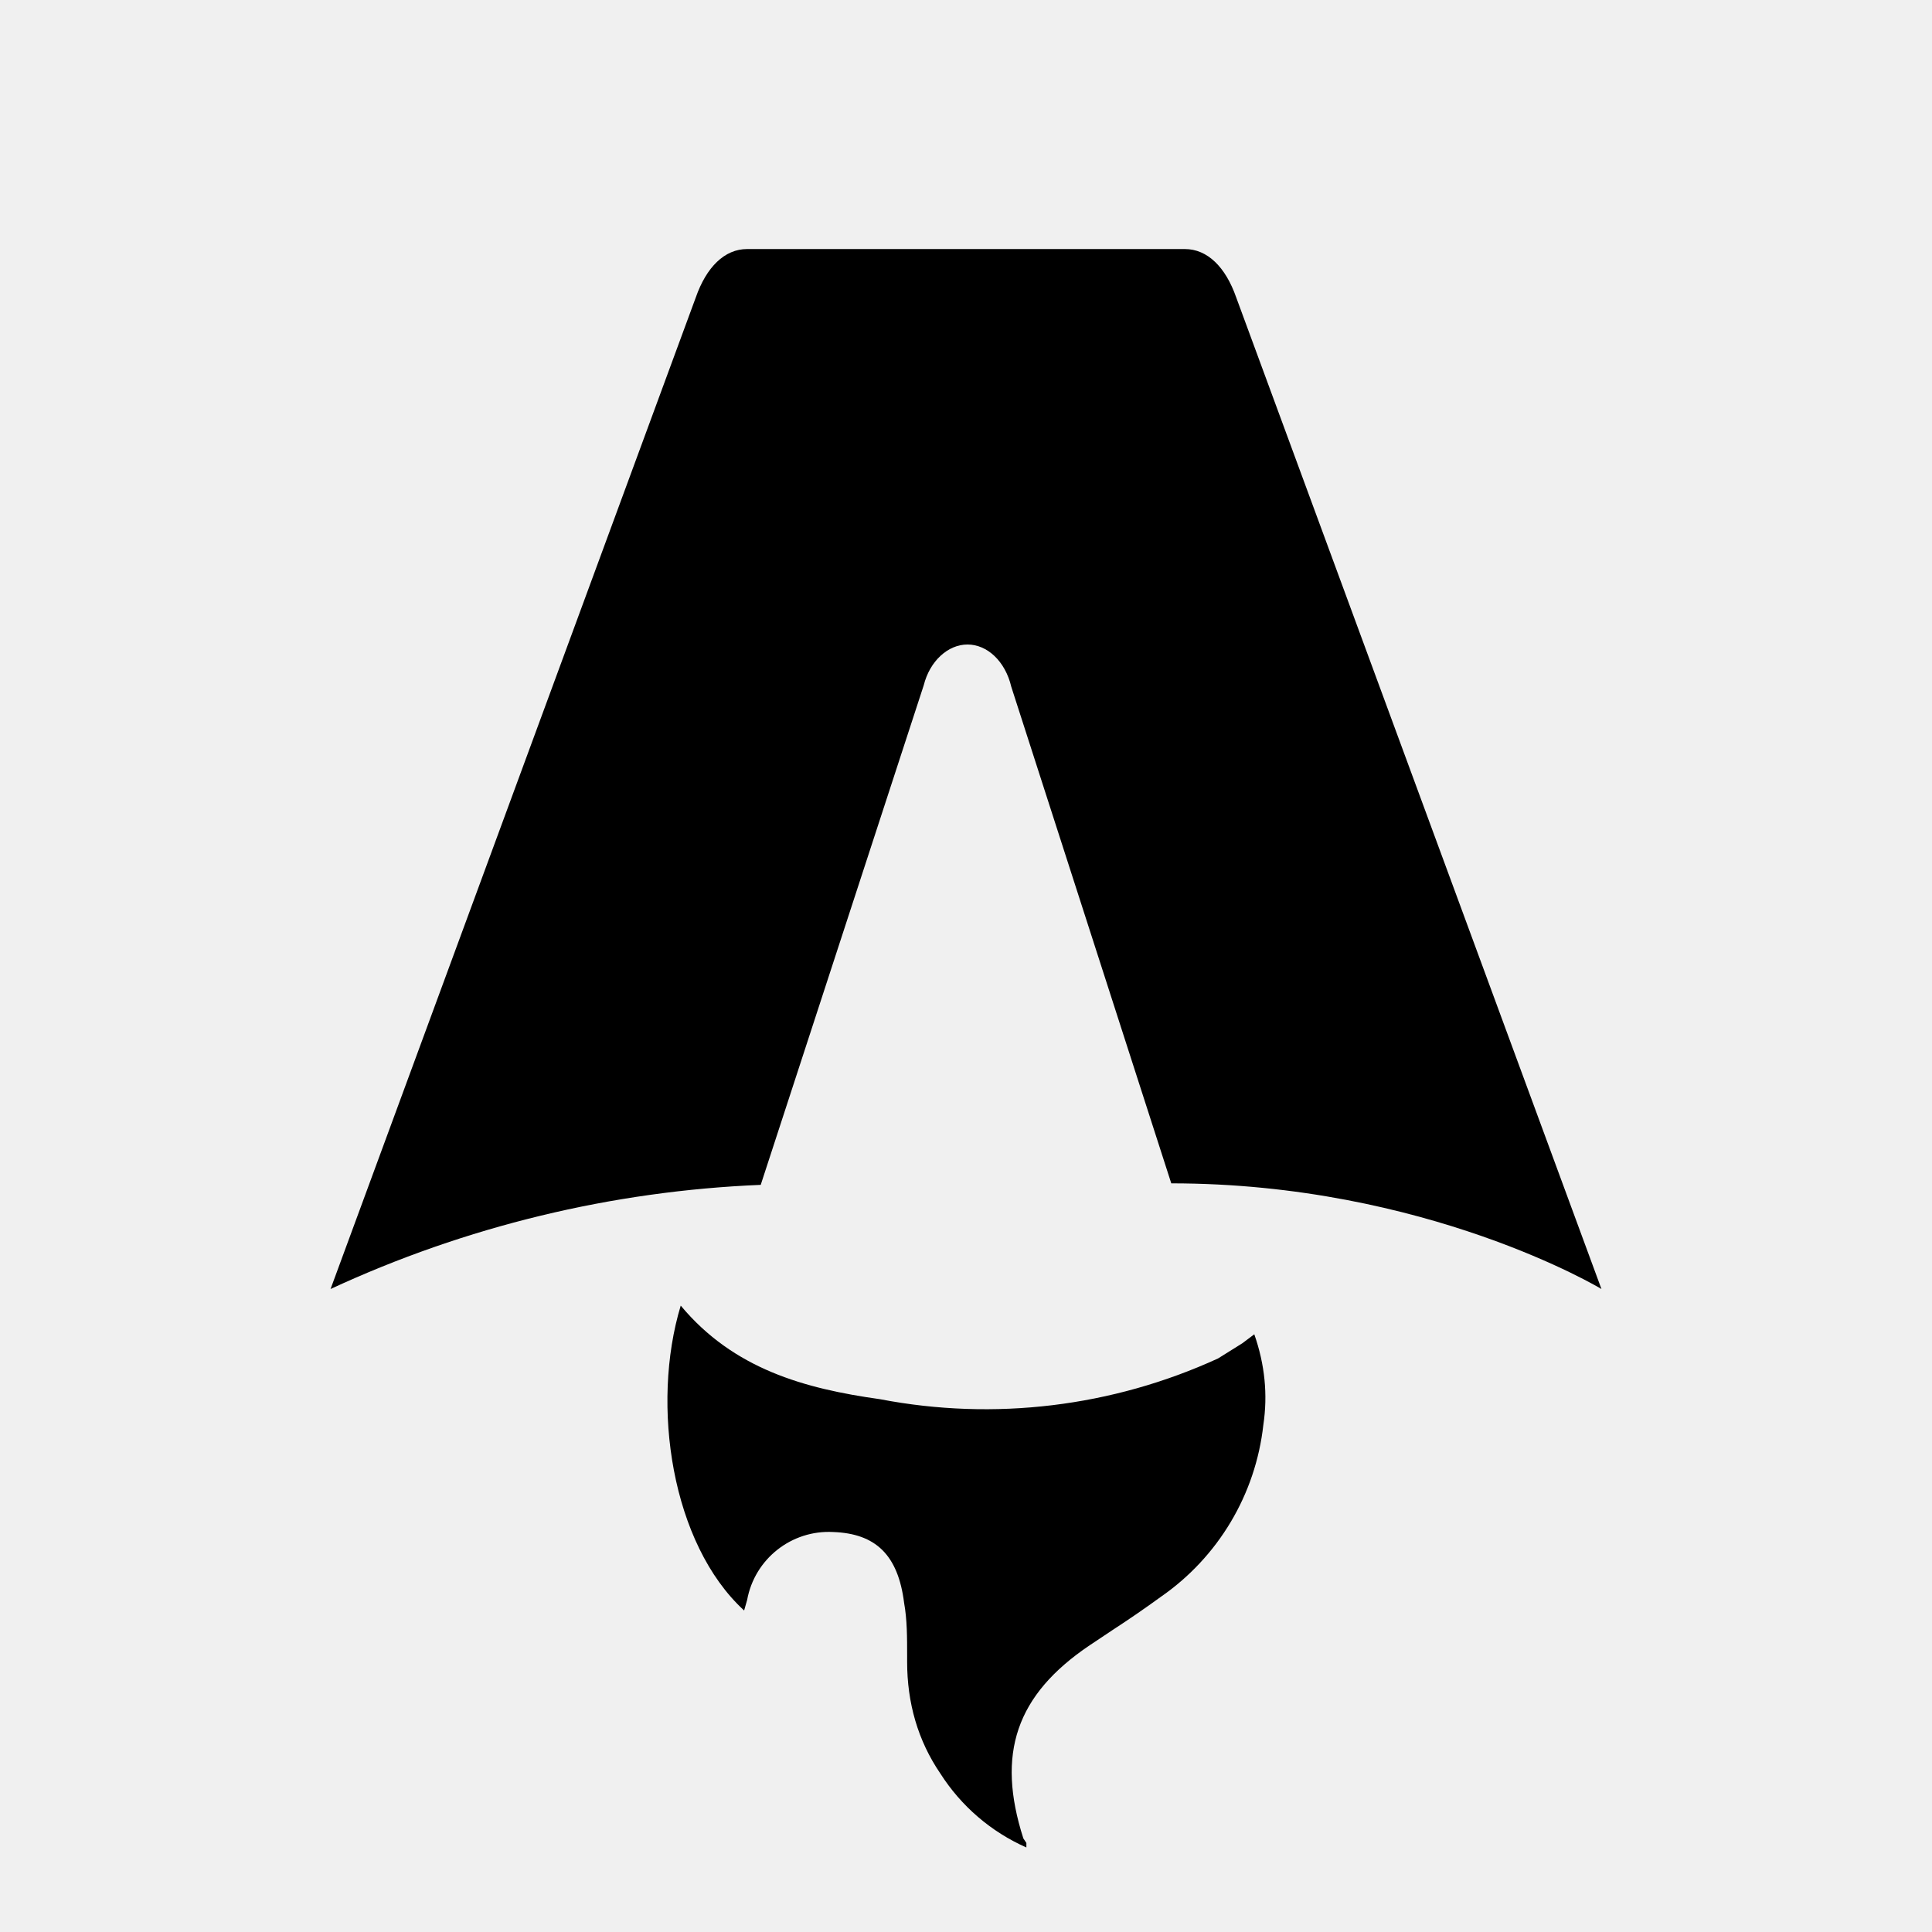
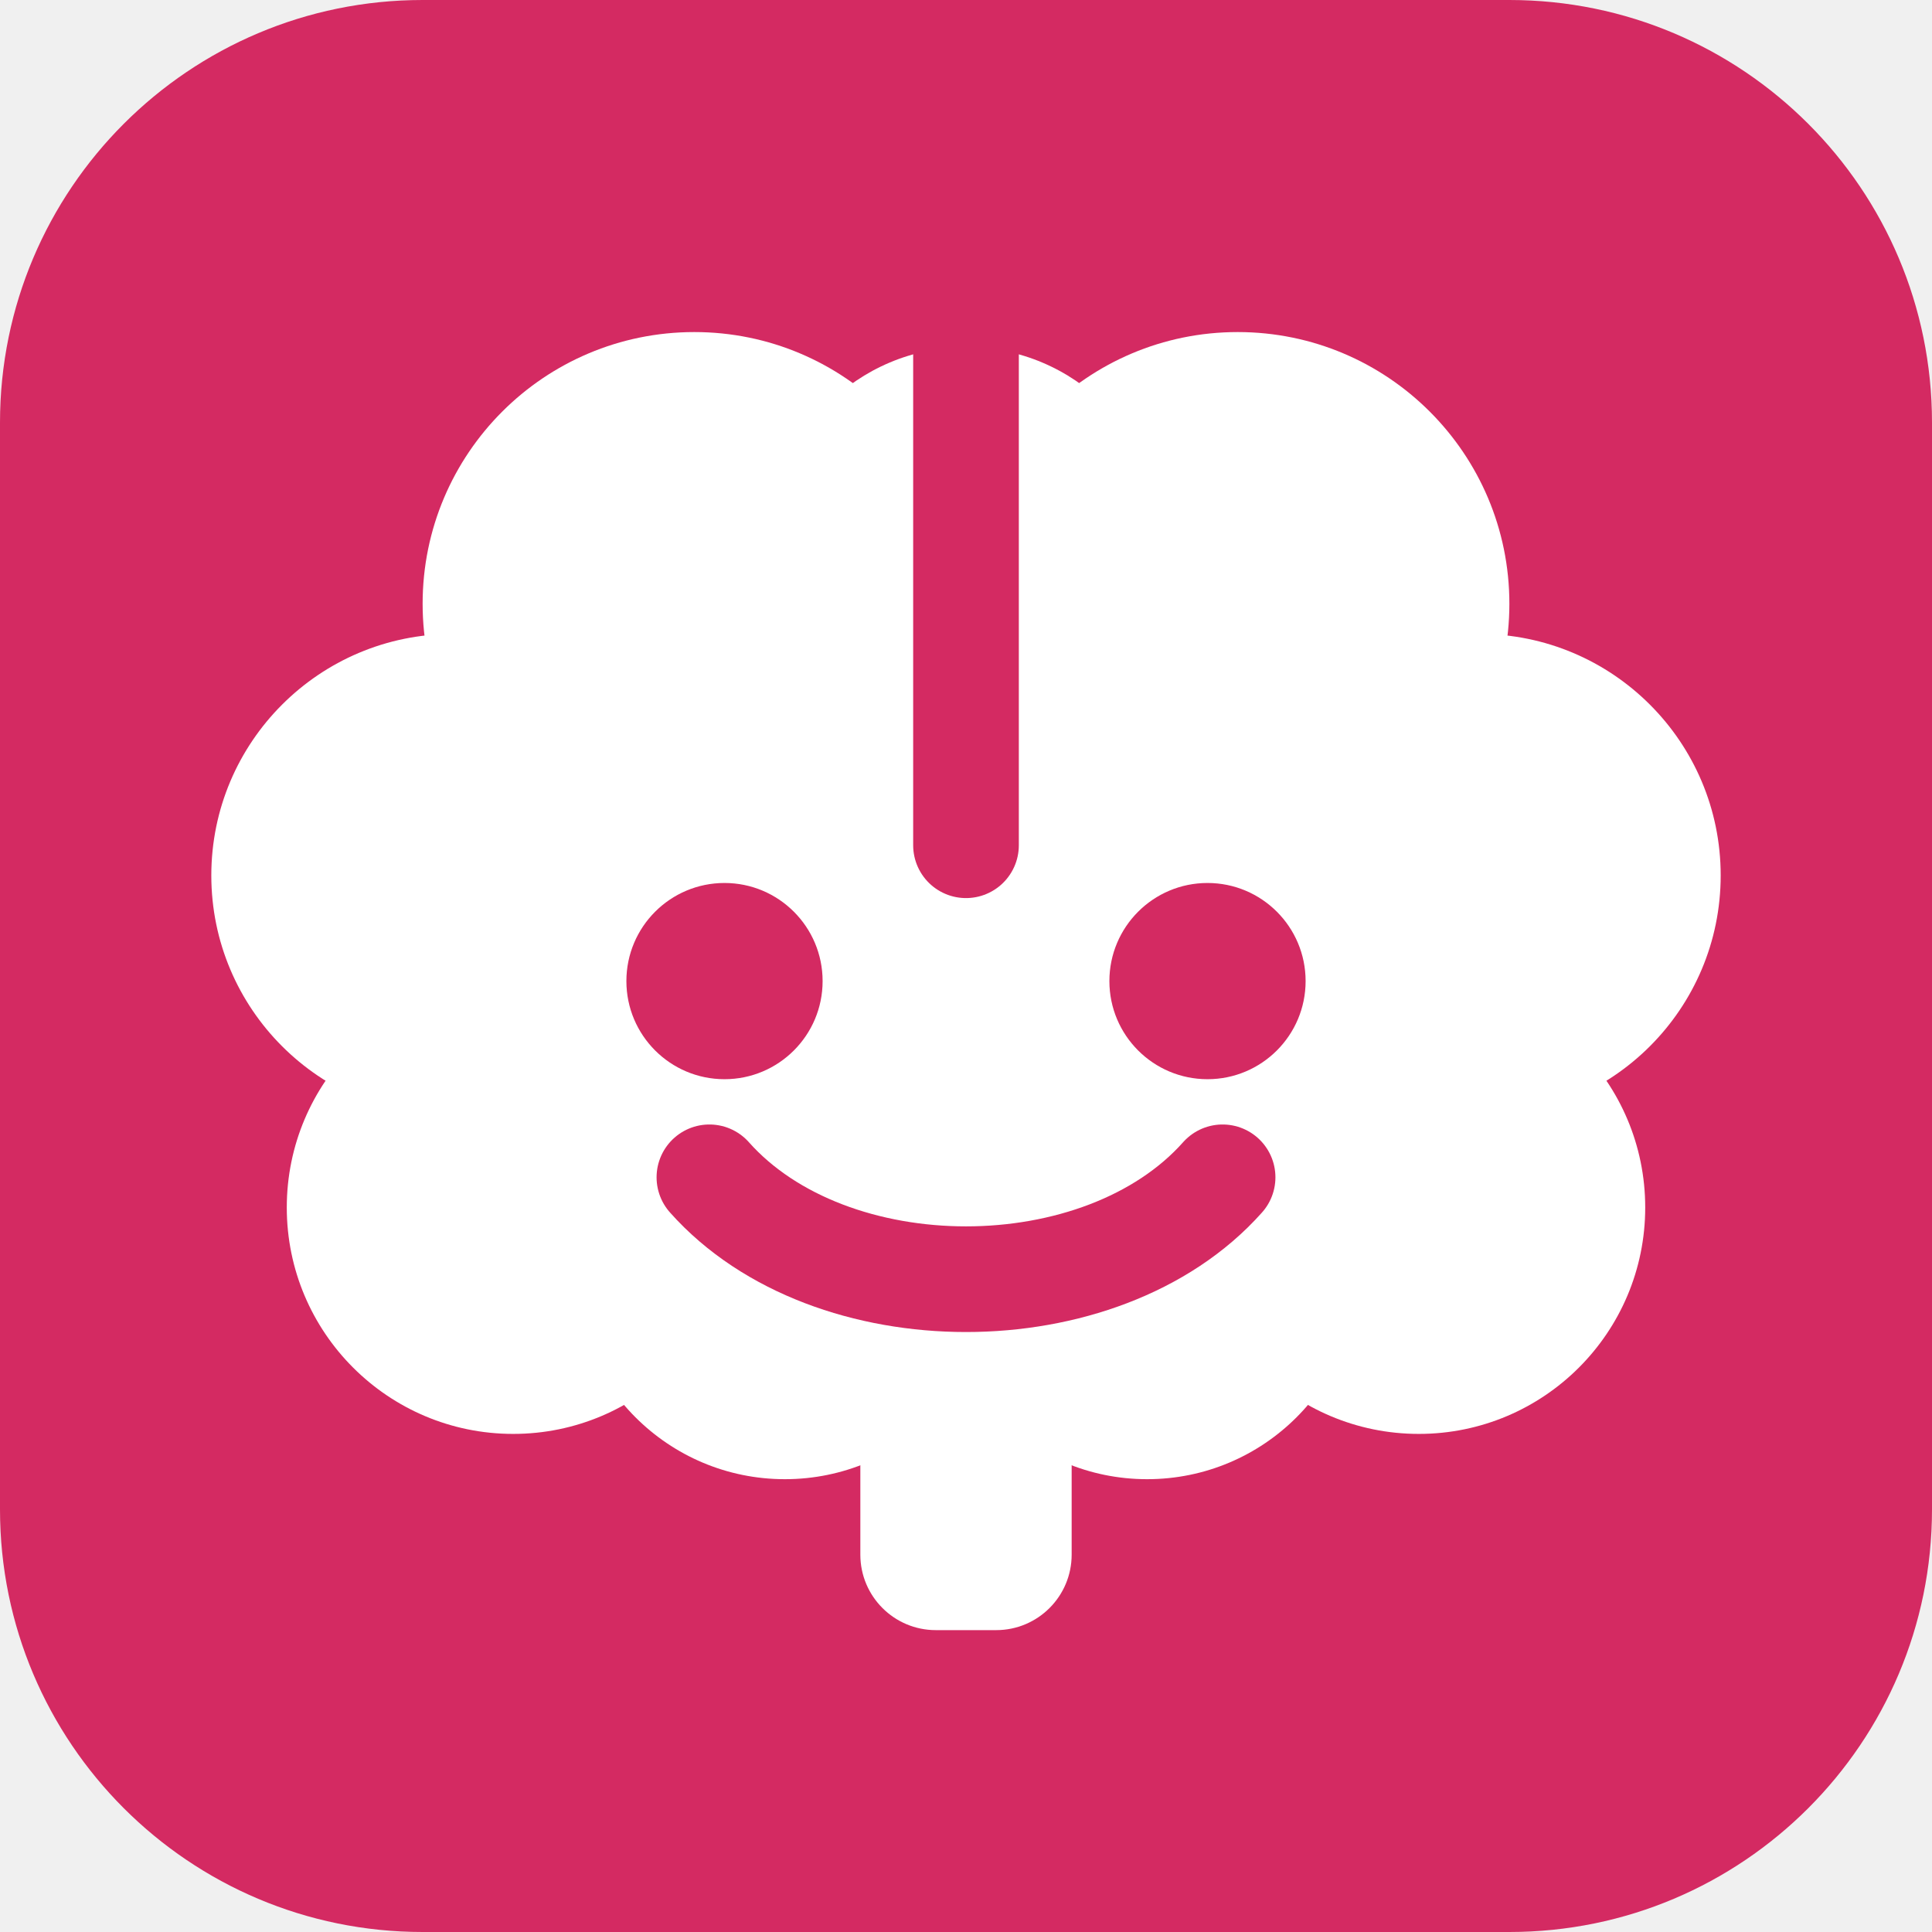
- <svg xmlns="http://www.w3.org/2000/svg" fill="none" viewBox="0 0 128 128">
-   <path d="M50.4 78.5a75.1 75.1 0 0 0-28.5 6.9l24.2-65.7c.7-2 1.9-3.2 3.4-3.2h29c1.5 0 2.7 1.2 3.4 3.2l24.2 65.7s-11.6-7-28.5-7L67 45.5c-.4-1.7-1.6-2.8-2.9-2.8-1.3 0-2.5 1.1-2.9 2.7L50.4 78.5Zm-1.1 28.2Zm-4.2-20.2c-2 6.6-.6 15.8 4.2 20.2a17.5 17.5 0 0 1 .2-.7 5.5 5.5 0 0 1 5.7-4.5c2.8.1 4.3 1.5 4.7 4.7.2 1.1.2 2.3.2 3.5v.4c0 2.7.7 5.2 2.2 7.4a13 13 0 0 0 5.7 4.9v-.3l-.2-.3c-1.8-5.6-.5-9.5 4.4-12.8l1.5-1a73 73 0 0 0 3.2-2.2 16 16 0 0 0 6.8-11.4c.3-2 .1-4-.6-6l-.8.6-1.6 1a37 37 0 0 1-22.4 2.7c-5-.7-9.7-2-13.2-6.2Z" />
-   <style>
-         path { fill: #000; }
-         @media (prefers-color-scheme: dark) {
-             path { fill: #FFF; }
-         }
-     </style>
+ <svg xmlns="http://www.w3.org/2000/svg" viewBox="0 0 128 128">
+   <rect width="128" height="128" rx="28" fill="#D42A62" />
+   <g fill="#FFF">
+     <circle cx="46" cy="40" r="18" />
+     <circle cx="82" cy="40" r="18" />
+     <circle cx="64" cy="36" r="13" />
+     <circle cx="30" cy="58" r="16" />
+     <circle cx="98" cy="58" r="16" />
+     <circle cx="34" cy="80" r="15" />
+     <circle cx="94" cy="80" r="15" />
+     <circle cx="52" cy="84" r="14" />
+     <circle cx="76" cy="84" r="14" />
+     <circle cx="64" cy="64" r="30" />
+     <rect x="34" y="52" width="60" height="36" />
+     <rect x="57" y="90" width="14" height="18" rx="5" />
+   </g>
+   <g fill="none" stroke="#D42A62" stroke-width="7" stroke-linecap="round">
+     <path d="M64 20v36" />
+     <path d="M47 78c8 9 26 9 34 0" />
+   </g>
+   <g fill="#D42A62">
+     <circle cx="48" cy="65" r="6.5" />
+     <circle cx="80" cy="65" r="6.5" />
+   </g>
</svg>
